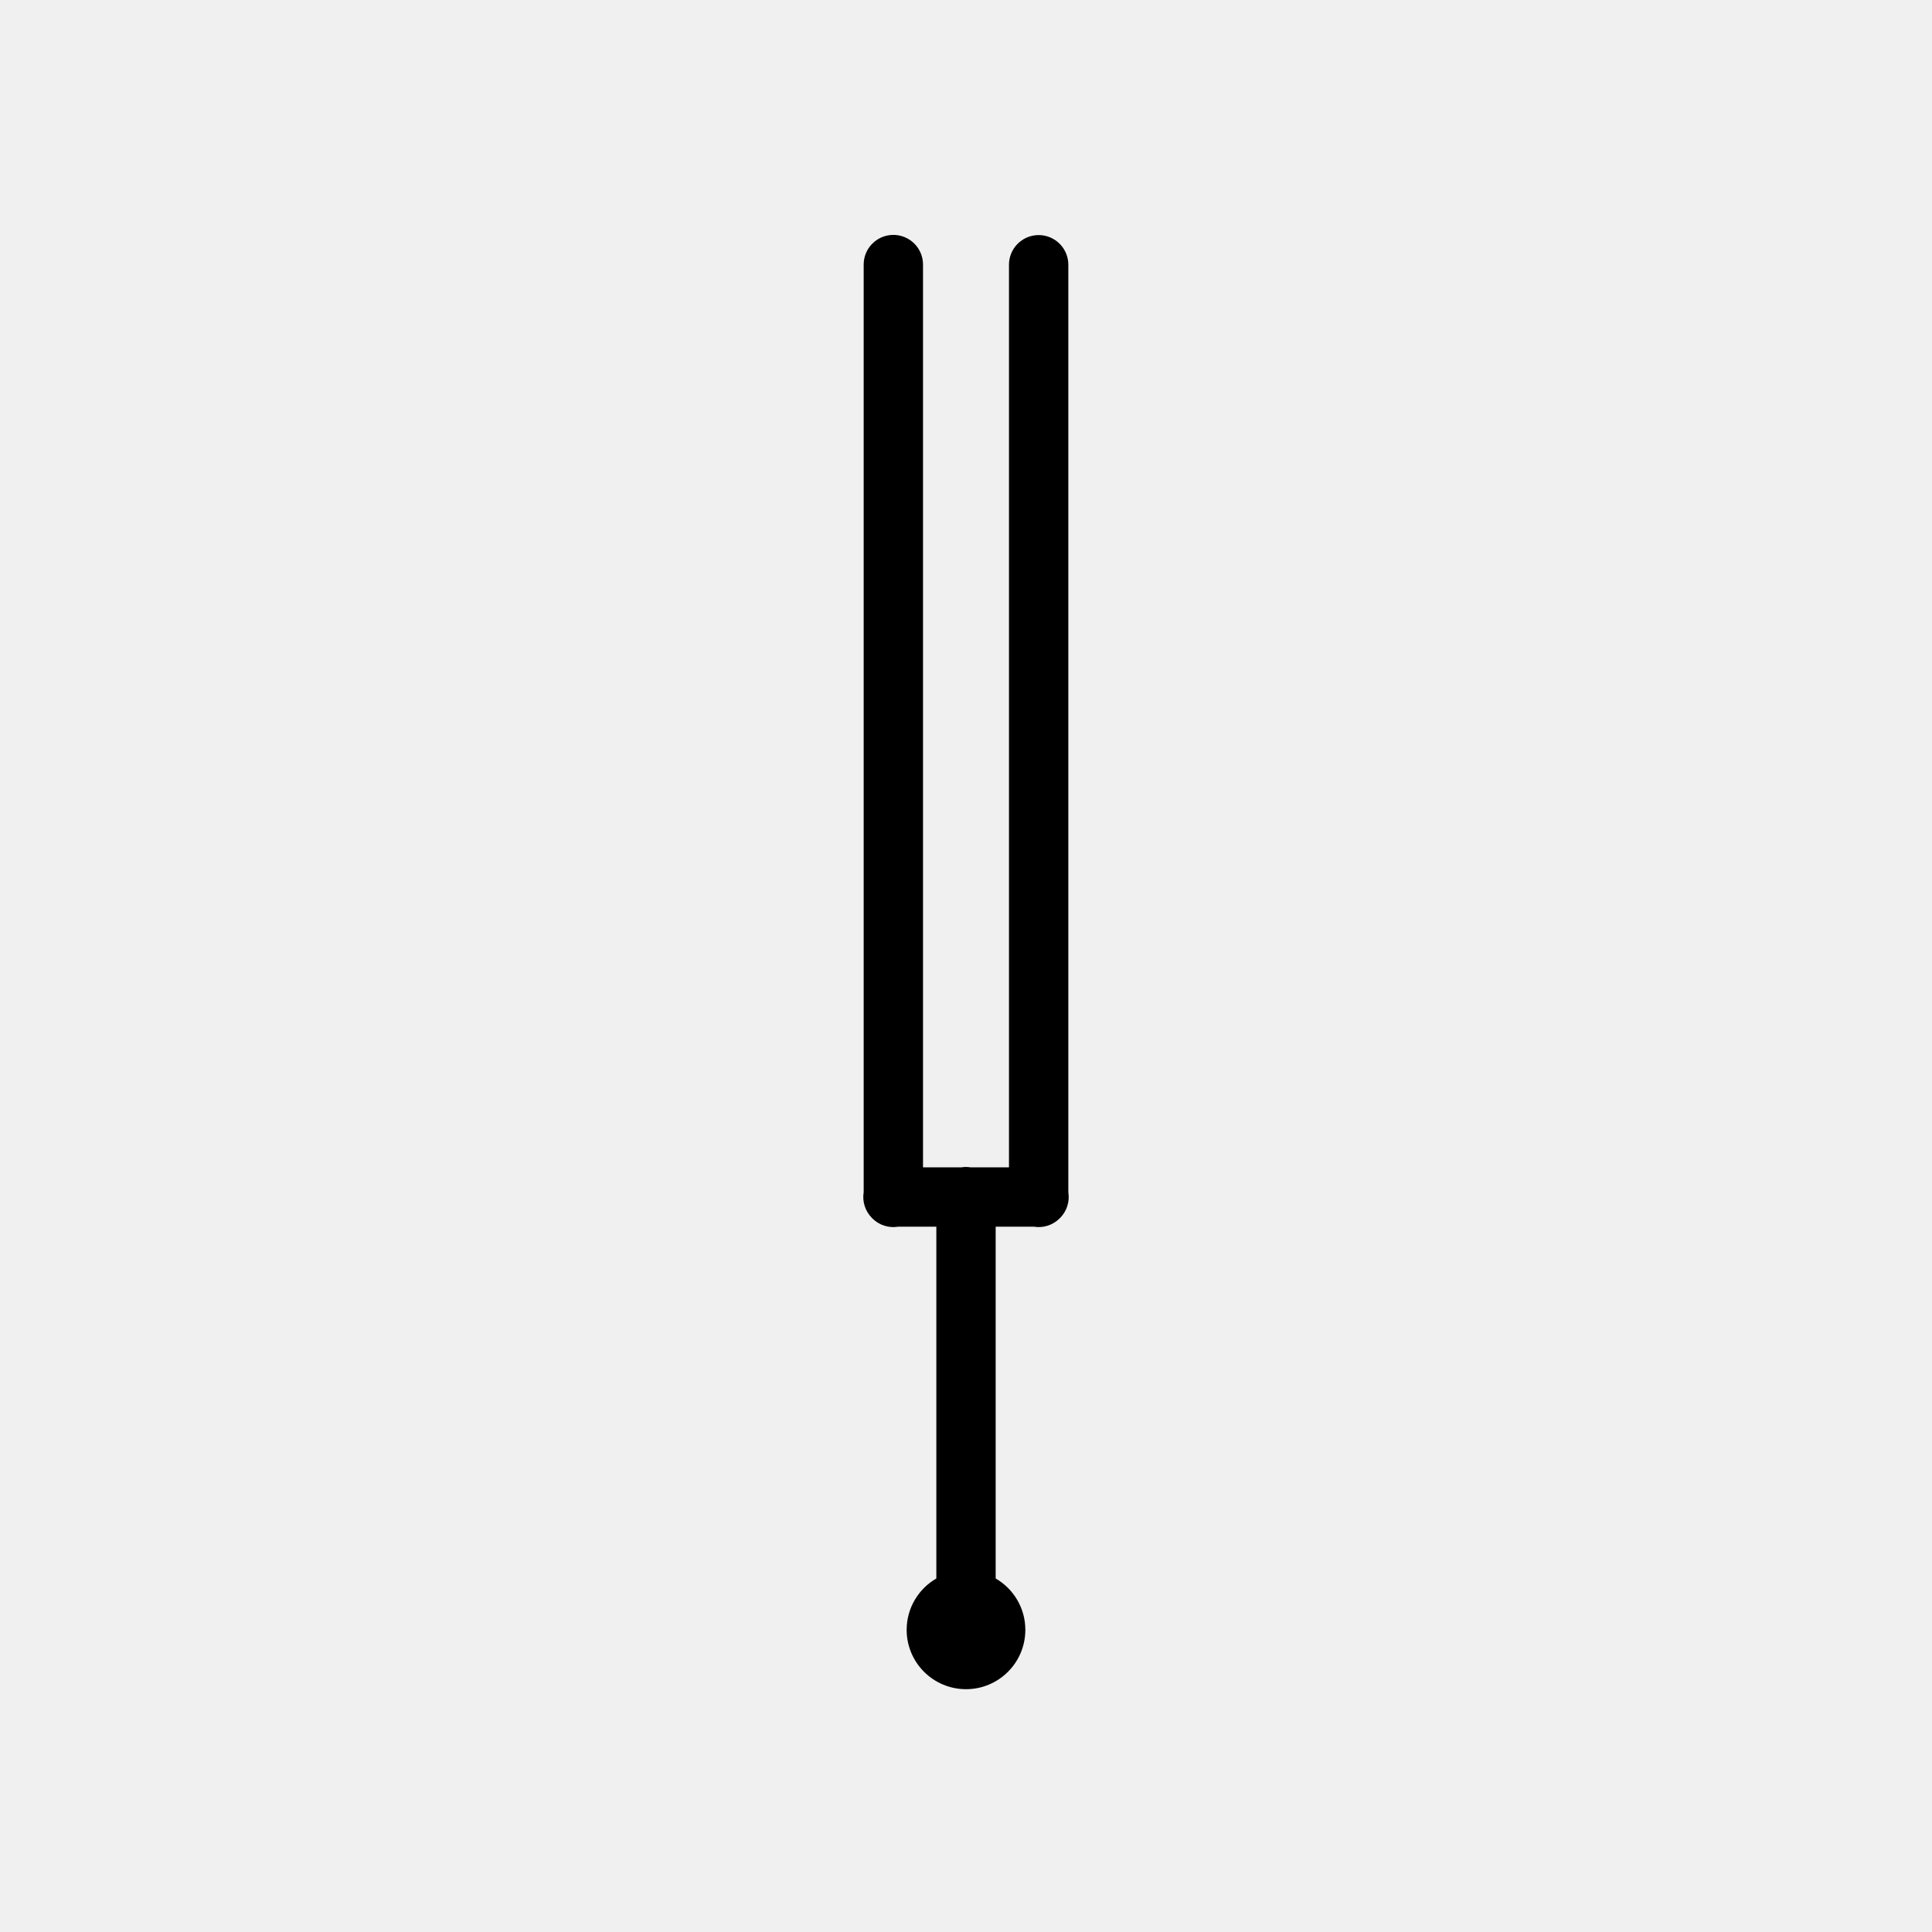
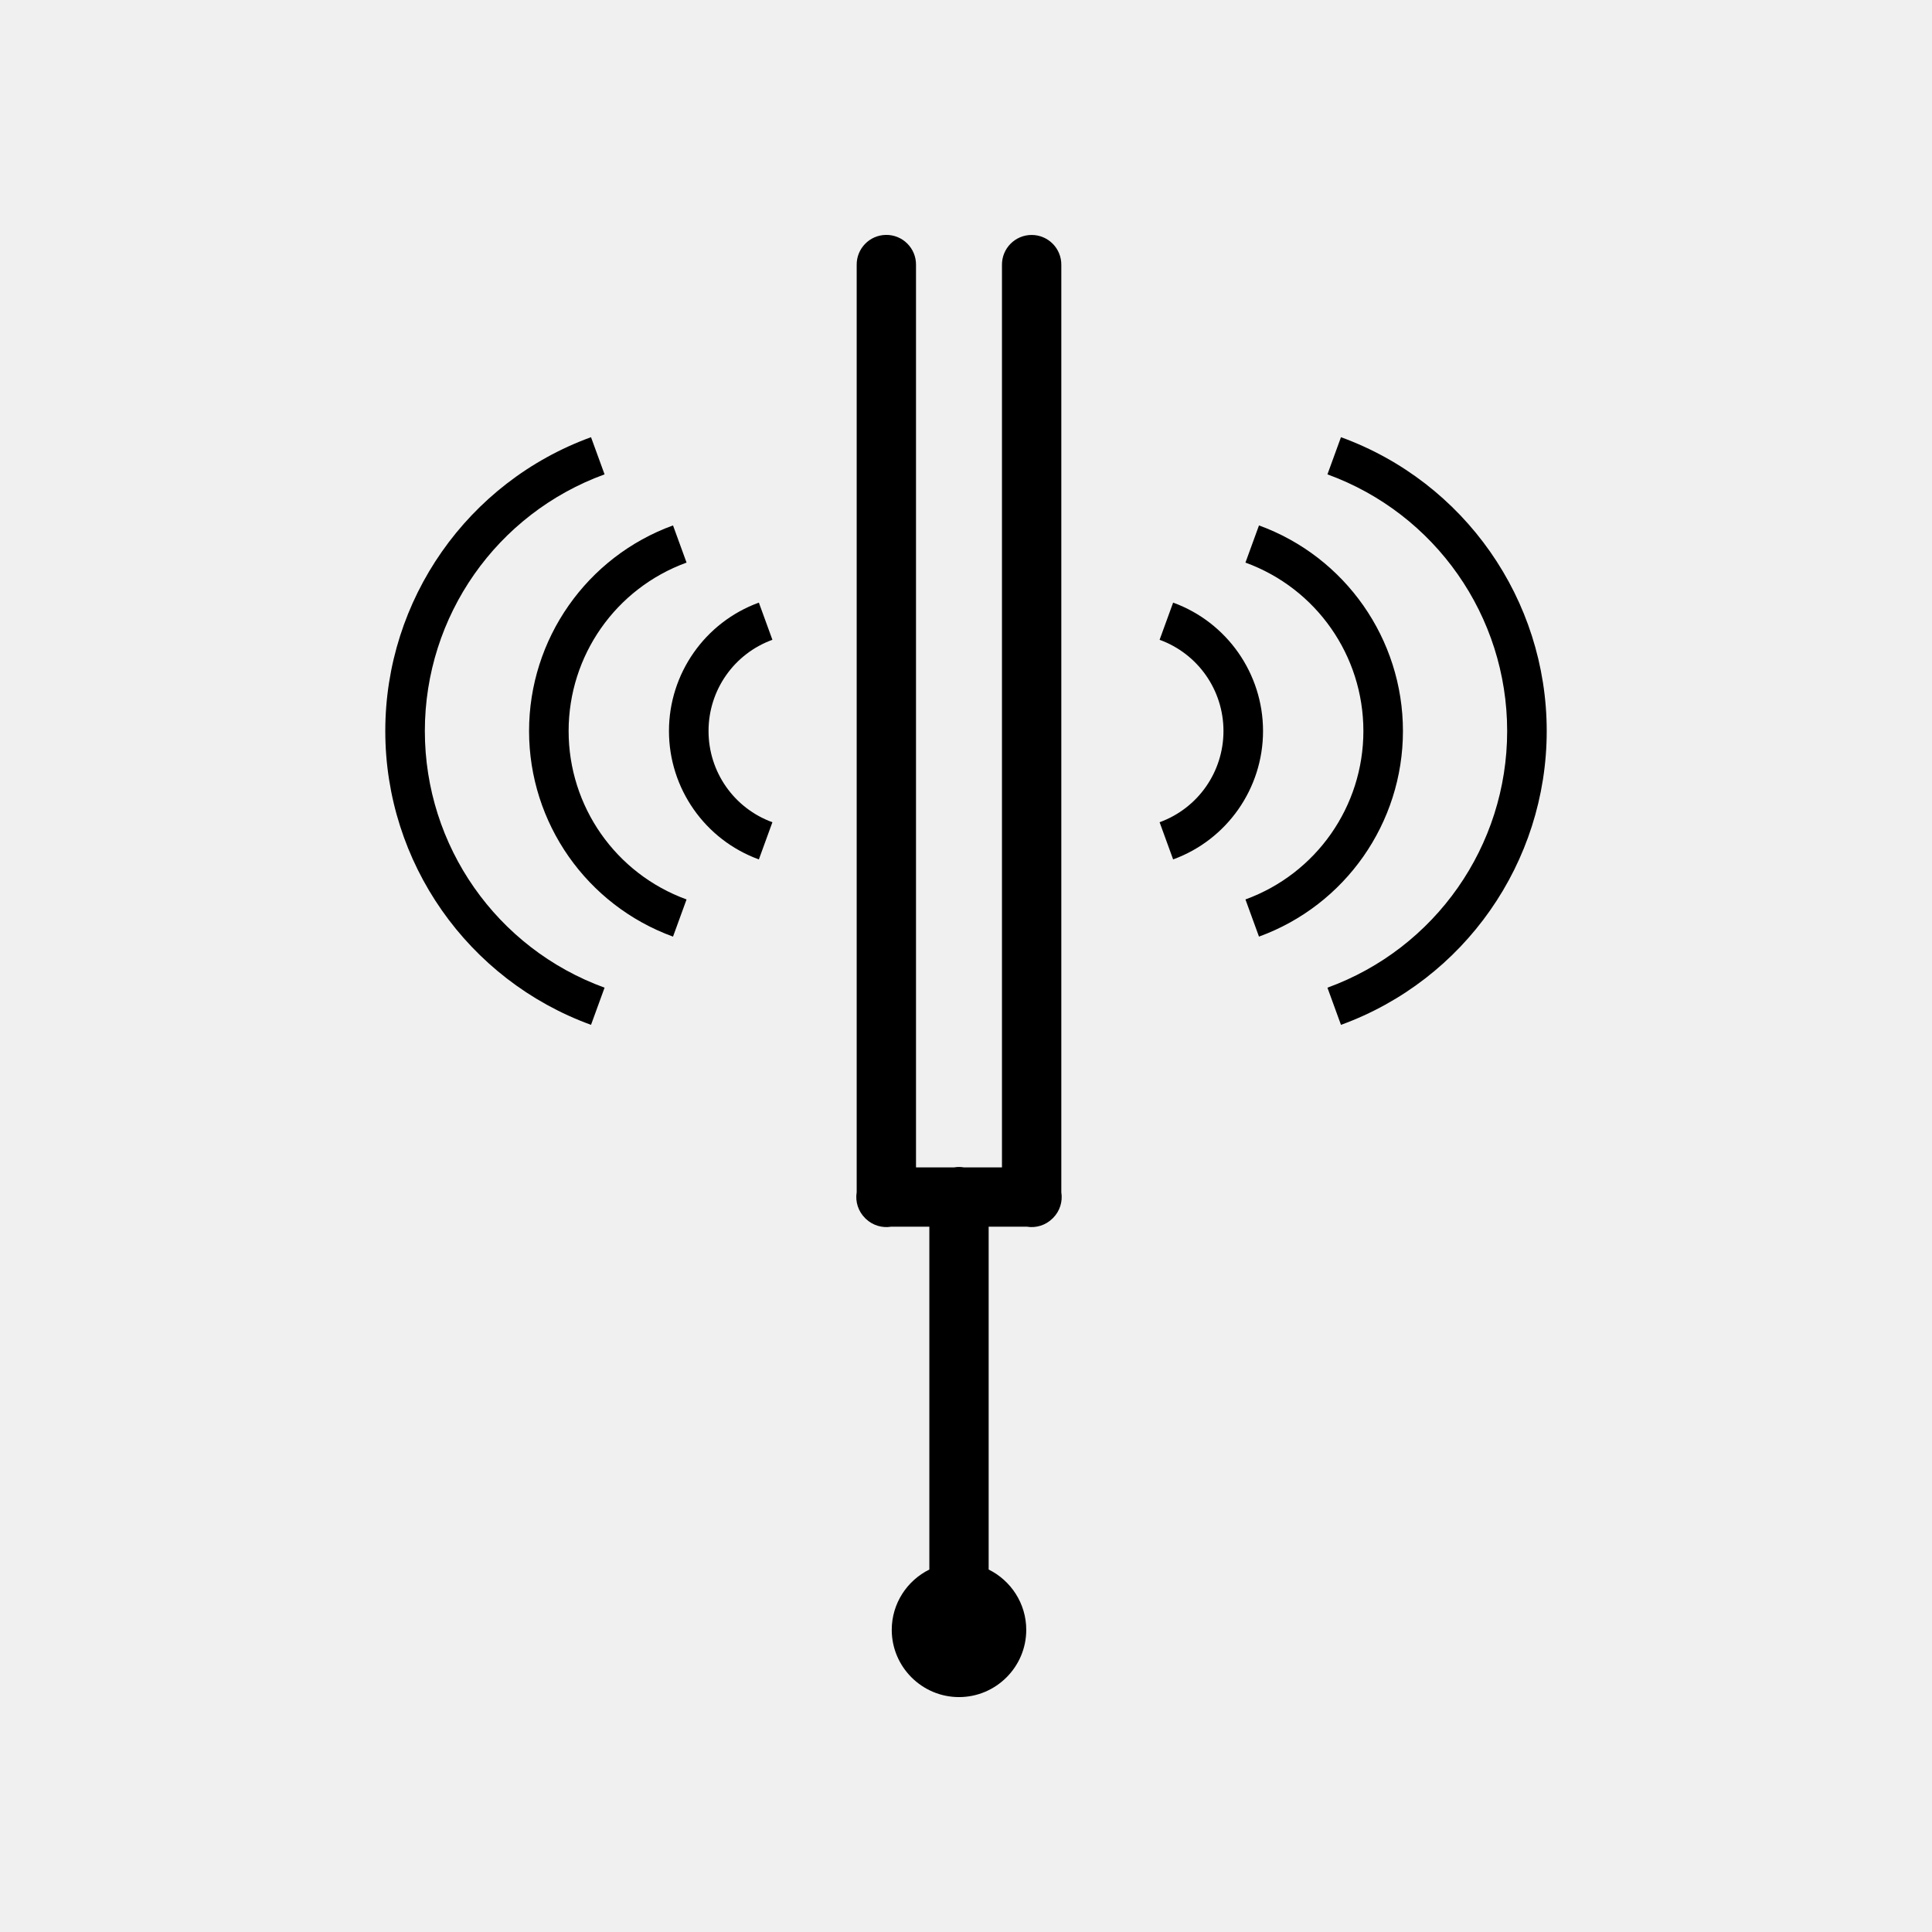
<svg xmlns="http://www.w3.org/2000/svg" width="1024" height="1024" viewBox="0 0 270.933 270.933" version="1.1" id="svg1154">
  <defs id="defs1148">
+     <marker style="overflow:visible" id="marker900" refX="0" refY="0" orient="auto">
+       <path transform="matrix(0.2,0,0,0.2,1.48,0.2)" style="fill:#000000;fill-opacity:1;fill-rule:evenodd;stroke:#000000;stroke-width:1pt;stroke-opacity:1" d="m -2.5,-1 c 0,2.76 -2.24,5 -5,5 -2.76,0 -5,-2.24 -5,-5 0,-2.76 2.24,-5 5,-5 2.76,0 5,2.24 5,5 z" id="path898" />
+     </marker>
    <marker style="overflow:visible" id="marker997" refX="0" refY="0" orient="auto">
      <path transform="matrix(0.2,0,0,0.2,1.48,0.2)" style="fill:#ffffff;fill-opacity:1;fill-rule:evenodd;stroke:#000000;stroke-width:1pt;stroke-opacity:1" d="m -2.5,-1 c 0,2.76 -2.24,5 -5,5 -2.76,0 -5,-2.24 -5,-5 0,-2.76 2.24,-5 5,-5 2.76,0 5,2.24 5,5 z" id="path995" />
    </marker>
    <clipPath id="p7ff5b81e1d">
      <rect height="345.6" width="446.4" x="72" y="43.2" id="rect5353" />
    </clipPath>
  </defs>
  <g id="layer1" transform="translate(0,-26.06668)">
-     <path style="color:#000000;font-style:normal;font-variant:normal;font-weight:normal;font-stretch:normal;font-size:medium;line-height:normal;font-family:sans-serif;font-variant-ligatures:normal;font-variant-position:normal;font-variant-caps:normal;font-variant-numeric:normal;font-variant-alternates:normal;font-feature-settings:normal;text-indent:0;text-align:start;text-decoration:none;text-decoration-line:none;text-decoration-style:solid;text-decoration-color:#000000;letter-spacing:normal;word-spacing:normal;text-transform:none;writing-mode:lr-tb;direction:ltr;text-orientation:mixed;dominant-baseline:auto;baseline-shift:baseline;text-anchor:start;white-space:normal;shape-padding:0;clip-rule:nonzero;display:inline;overflow:visible;visibility:visible;opacity:1;isolation:auto;mix-blend-mode:normal;color-interpolation:sRGB;color-interpolation-filters:linearRGB;solid-color:#000000;solid-opacity:1;vector-effect:none;fill:#000000;fill-opacity:1;fill-rule:nonzero;stroke:none;stroke-width:31.452;stroke-linecap:round;stroke-linejoin:miter;stroke-miterlimit:4;stroke-dasharray:none;stroke-dashoffset:0;stroke-opacity:1;color-rendering:auto;image-rendering:auto;shape-rendering:auto;text-rendering:auto;enable-background:accumulate" d="M 473.254 124.502 A 15.728 15.728 0 0 0 457.766 140.455 L 457.766 631.881 A 15.728 15.728 0 0 0 462.188 645.59 A 15.728 15.728 0 0 0 462.461 645.877 A 15.728 15.728 0 0 0 462.543 645.951 A 15.728 15.728 0 0 0 476.051 650.174 L 496.277 650.174 L 496.277 836.621 C 486.879 842.062 480.547 852.22 480.547 863.854 C 480.547 881.215 494.638 895.305 512 895.305 C 529.362 895.305 543.453 881.215 543.453 863.854 C 543.453 852.221 537.121 842.064 527.725 836.623 L 527.725 650.174 L 547.943 650.174 A 15.728 15.728 0 0 0 561.57 645.826 A 15.728 15.728 0 0 0 561.953 645.457 A 15.728 15.728 0 0 0 566.236 631.934 L 566.236 140.455 A 15.728 15.728 0 1 0 534.781 140.455 L 534.781 618.727 L 514.555 618.727 A 15.728 15.728 0 0 0 511.764 618.506 A 15.728 15.728 0 0 0 509.484 618.727 L 489.221 618.727 L 489.221 140.455 A 15.728 15.728 0 0 0 473.254 124.502 z " transform="matrix(0.2645833,0,0,0.2645833,0,26.06668)" id="path909" />
+     <path style="color:#000000;font-style:normal;font-variant:normal;font-weight:normal;font-stretch:normal;font-size:medium;line-height:normal;font-family:sans-serif;font-variant-ligatures:normal;font-variant-position:normal;font-variant-caps:normal;font-variant-numeric:normal;font-variant-alternates:normal;font-feature-settings:normal;text-indent:0;text-align:start;text-decoration:none;text-decoration-line:none;text-decoration-style:solid;text-decoration-color:#000000;letter-spacing:normal;word-spacing:normal;text-transform:none;writing-mode:lr-tb;direction:ltr;text-orientation:mixed;dominant-baseline:auto;baseline-shift:baseline;text-anchor:start;white-space:normal;shape-padding:0;clip-rule:nonzero;display:inline;overflow:visible;visibility:visible;opacity:1;isolation:auto;mix-blend-mode:normal;color-interpolation:sRGB;color-interpolation-filters:linearRGB;solid-color:#000000;solid-opacity:1;vector-effect:none;fill:#000000;fill-opacity:1;fill-rule:nonzero;stroke:none;stroke-width:8.322;stroke-linecap:round;stroke-linejoin:miter;stroke-miterlimit:4;stroke-dasharray:none;stroke-dashoffset:0;stroke-opacity:1;color-rendering:auto;image-rendering:auto;shape-rendering:auto;text-rendering:auto;enable-background:accumulate" d="m 124.234,59.008 c -2.296,0.035 -4.129,1.923 -4.097,4.219 V 193.252 c -0.221,1.34 0.225,2.703 1.195,3.652 0.012,0.013 0.023,0.025 0.035,0.037 0.022,0.02 0.044,0.041 0.066,0.06 0.945,0.898 2.255,1.301 3.541,1.09 h 5.352 v 48.078 c -3.118,1.542 -5.272,4.757 -5.272,8.459 0,5.194 4.238,9.429 9.431,9.429 5.194,0 9.431,-4.235 9.431,-9.429 0,-3.702 -2.154,-6.917 -5.272,-8.459 v -48.078 h 5.35 c 1.317,0.217 2.658,-0.211 3.605,-1.15 0.034,-0.032 0.068,-0.065 0.101,-0.098 0.925,-0.945 1.345,-2.273 1.133,-3.578 V 63.227 c 0.028,-2.318 -1.843,-4.211 -4.161,-4.211 -2.318,0 -4.189,1.894 -4.161,4.211 V 189.772 h -5.352 c -0.244,-0.041 -0.491,-0.061 -0.738,-0.058 -0.202,0.005 -0.404,0.024 -0.603,0.058 h -5.362 V 63.227 c 0.033,-2.346 -1.879,-4.255 -4.225,-4.219 z M 82.882,87.376 c -17.314,6.302 -28.851,22.78 -28.851,41.205 0,18.425 11.538,34.903 28.851,41.205 l 1.899,-5.213 c -15.14,-5.511 -25.203,-19.88 -25.203,-35.992 0,-16.112 10.063,-30.482 25.203,-35.993 z m 105.169,0 -1.898,5.213 c 15.14,5.511 25.203,19.881 25.203,35.993 0,16.112 -10.063,30.482 -25.203,35.992 l 1.898,5.213 c 17.314,-6.302 28.852,-22.78 28.852,-41.205 0,-18.425 -11.538,-34.904 -28.852,-41.205 z M 94.38,99.748 C 82.268,104.157 74.193,115.691 74.193,128.581 c 0,12.889 8.075,24.423 20.187,28.832 l 1.899,-5.213 c -9.938,-3.617 -16.539,-13.043 -16.539,-23.619 0,-10.576 6.601,-20.002 16.539,-23.619 z m 82.173,0 -1.898,5.213 c 9.938,3.617 16.539,13.043 16.539,23.619 0,10.576 -6.601,20.001 -16.539,23.619 l 1.898,5.213 c 12.112,-4.408 20.188,-15.942 20.188,-28.832 0,-12.889 -8.076,-24.424 -20.188,-28.832 z m -70.134,10.826 c -7.561,2.752 -12.607,9.96 -12.607,18.006 0,8.046 5.047,15.254 12.607,18.006 l 1.899,-5.213 c -5.387,-1.961 -8.957,-7.06 -8.957,-12.793 0,-5.733 3.57,-10.832 8.957,-12.793 z m 58.095,0 -1.898,5.213 c 5.387,1.961 8.957,7.06 8.957,12.793 0,5.733 -3.57,10.832 -8.957,12.793 l 1.898,5.213 c 7.561,-2.752 12.607,-9.96 12.607,-18.006 0,-8.046 -5.047,-15.254 -12.607,-18.006 z" id="path909" />
  </g>
</svg>
